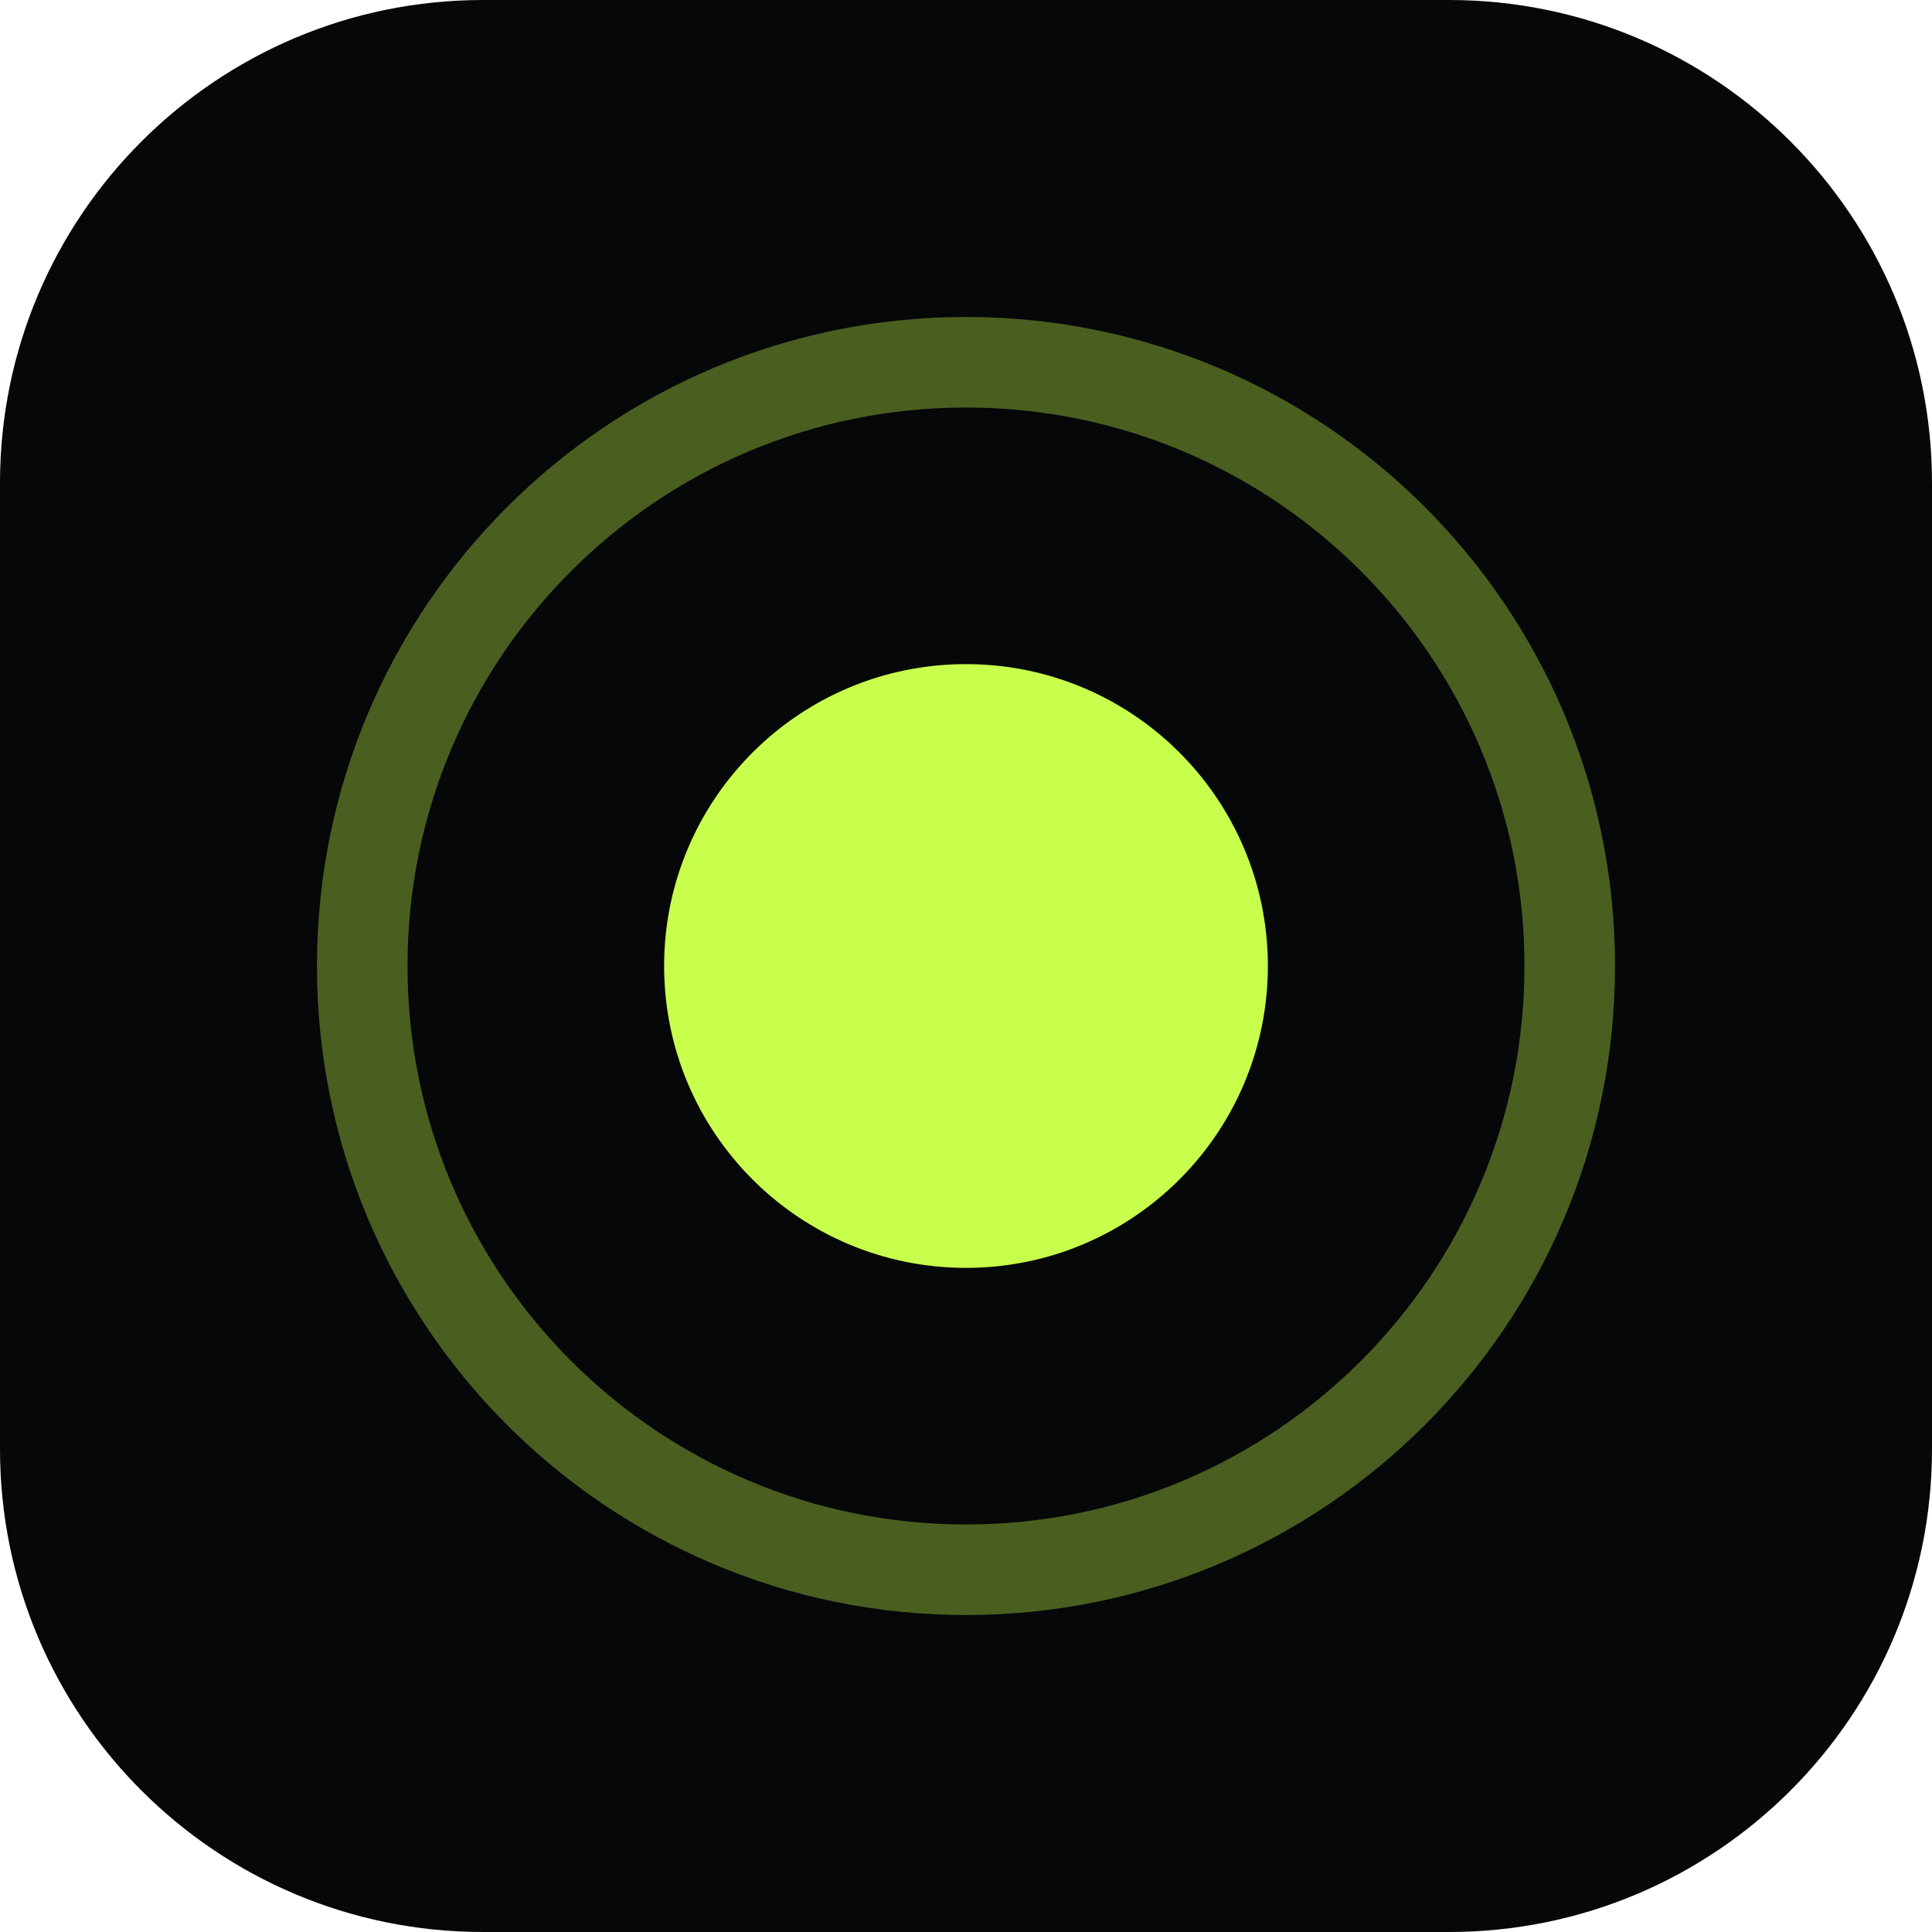
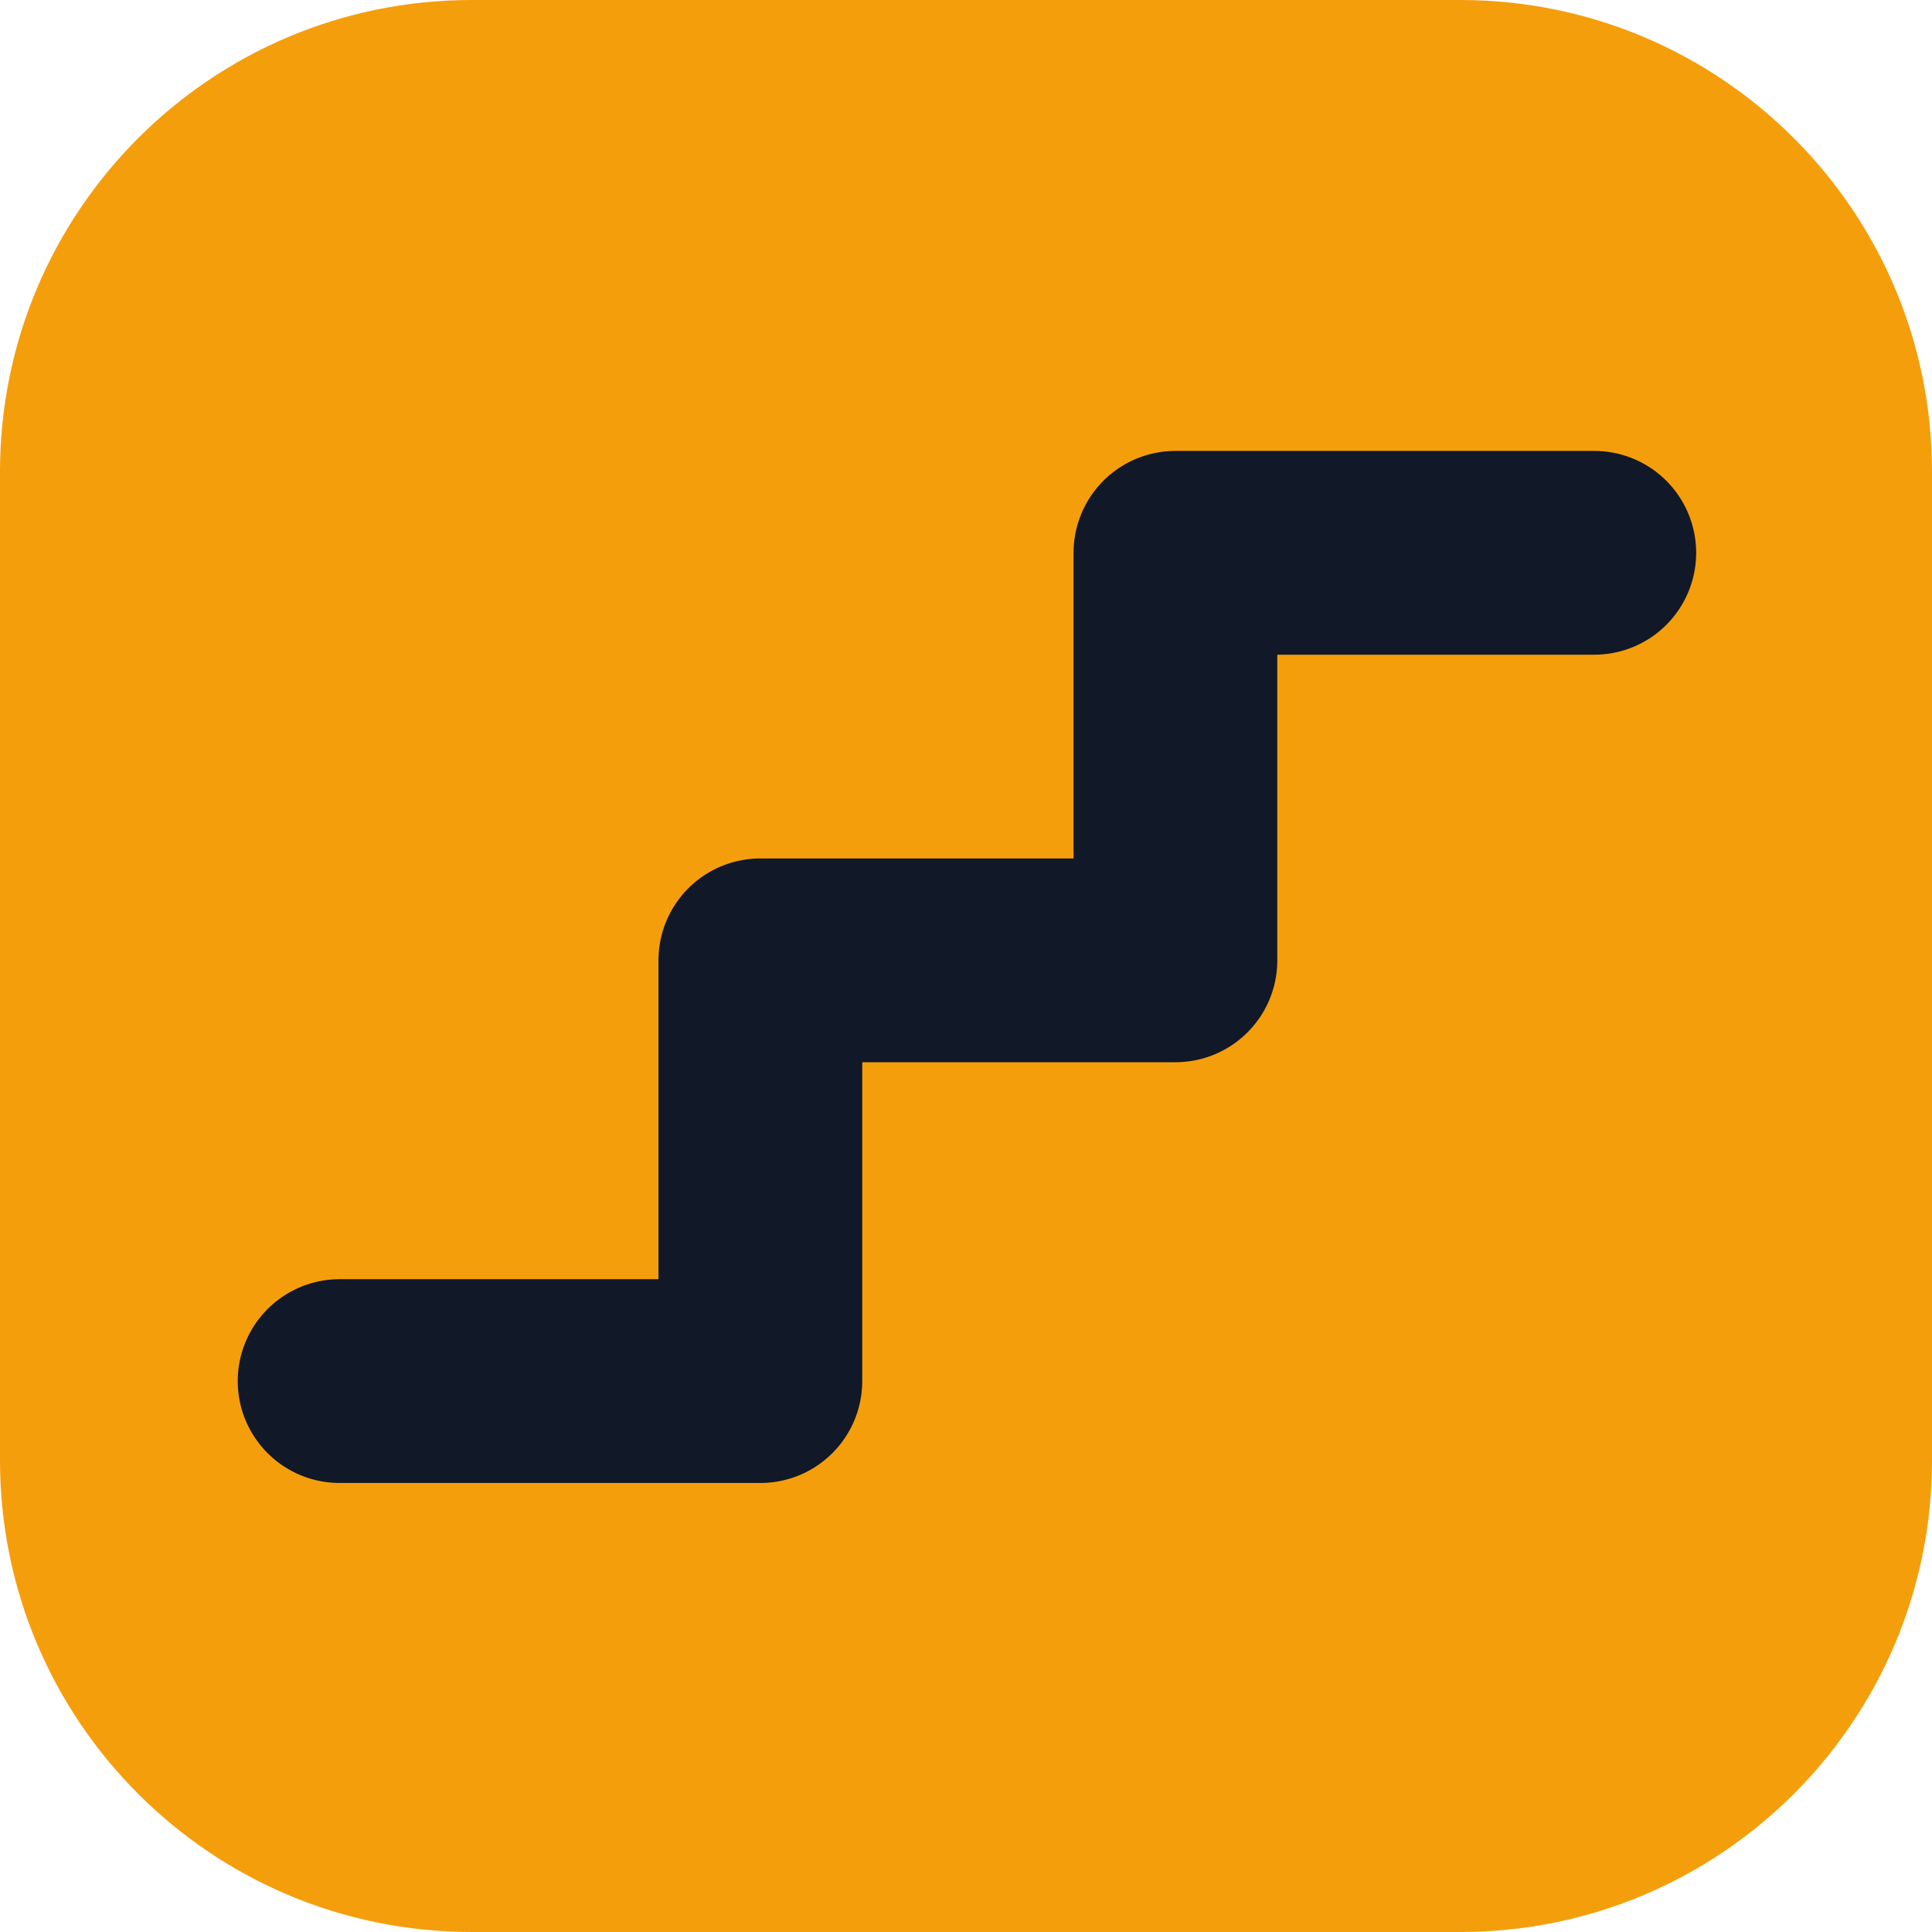
- <svg xmlns="http://www.w3.org/2000/svg" viewBox="0 0 64 64">
-   <rect width="64" height="64" rx="16" fill="#060708" />
-   <circle cx="32" cy="32" r="20" fill="none" stroke="#C8FF4D" stroke-opacity=".35" stroke-width="3" />
-   <circle cx="32" cy="32" r="10" fill="#C8FF4D" />
+ <svg xmlns="http://www.w3.org/2000/svg" viewBox="0 0 1024 1024">
+   <rect width="1024" height="1024" rx="250" fill="#F59E0B" />
+   <path d="M180 732H403V509H623V293H845" fill="none" stroke="#111827" stroke-width="108" stroke-linecap="round" stroke-linejoin="round" />
</svg>
